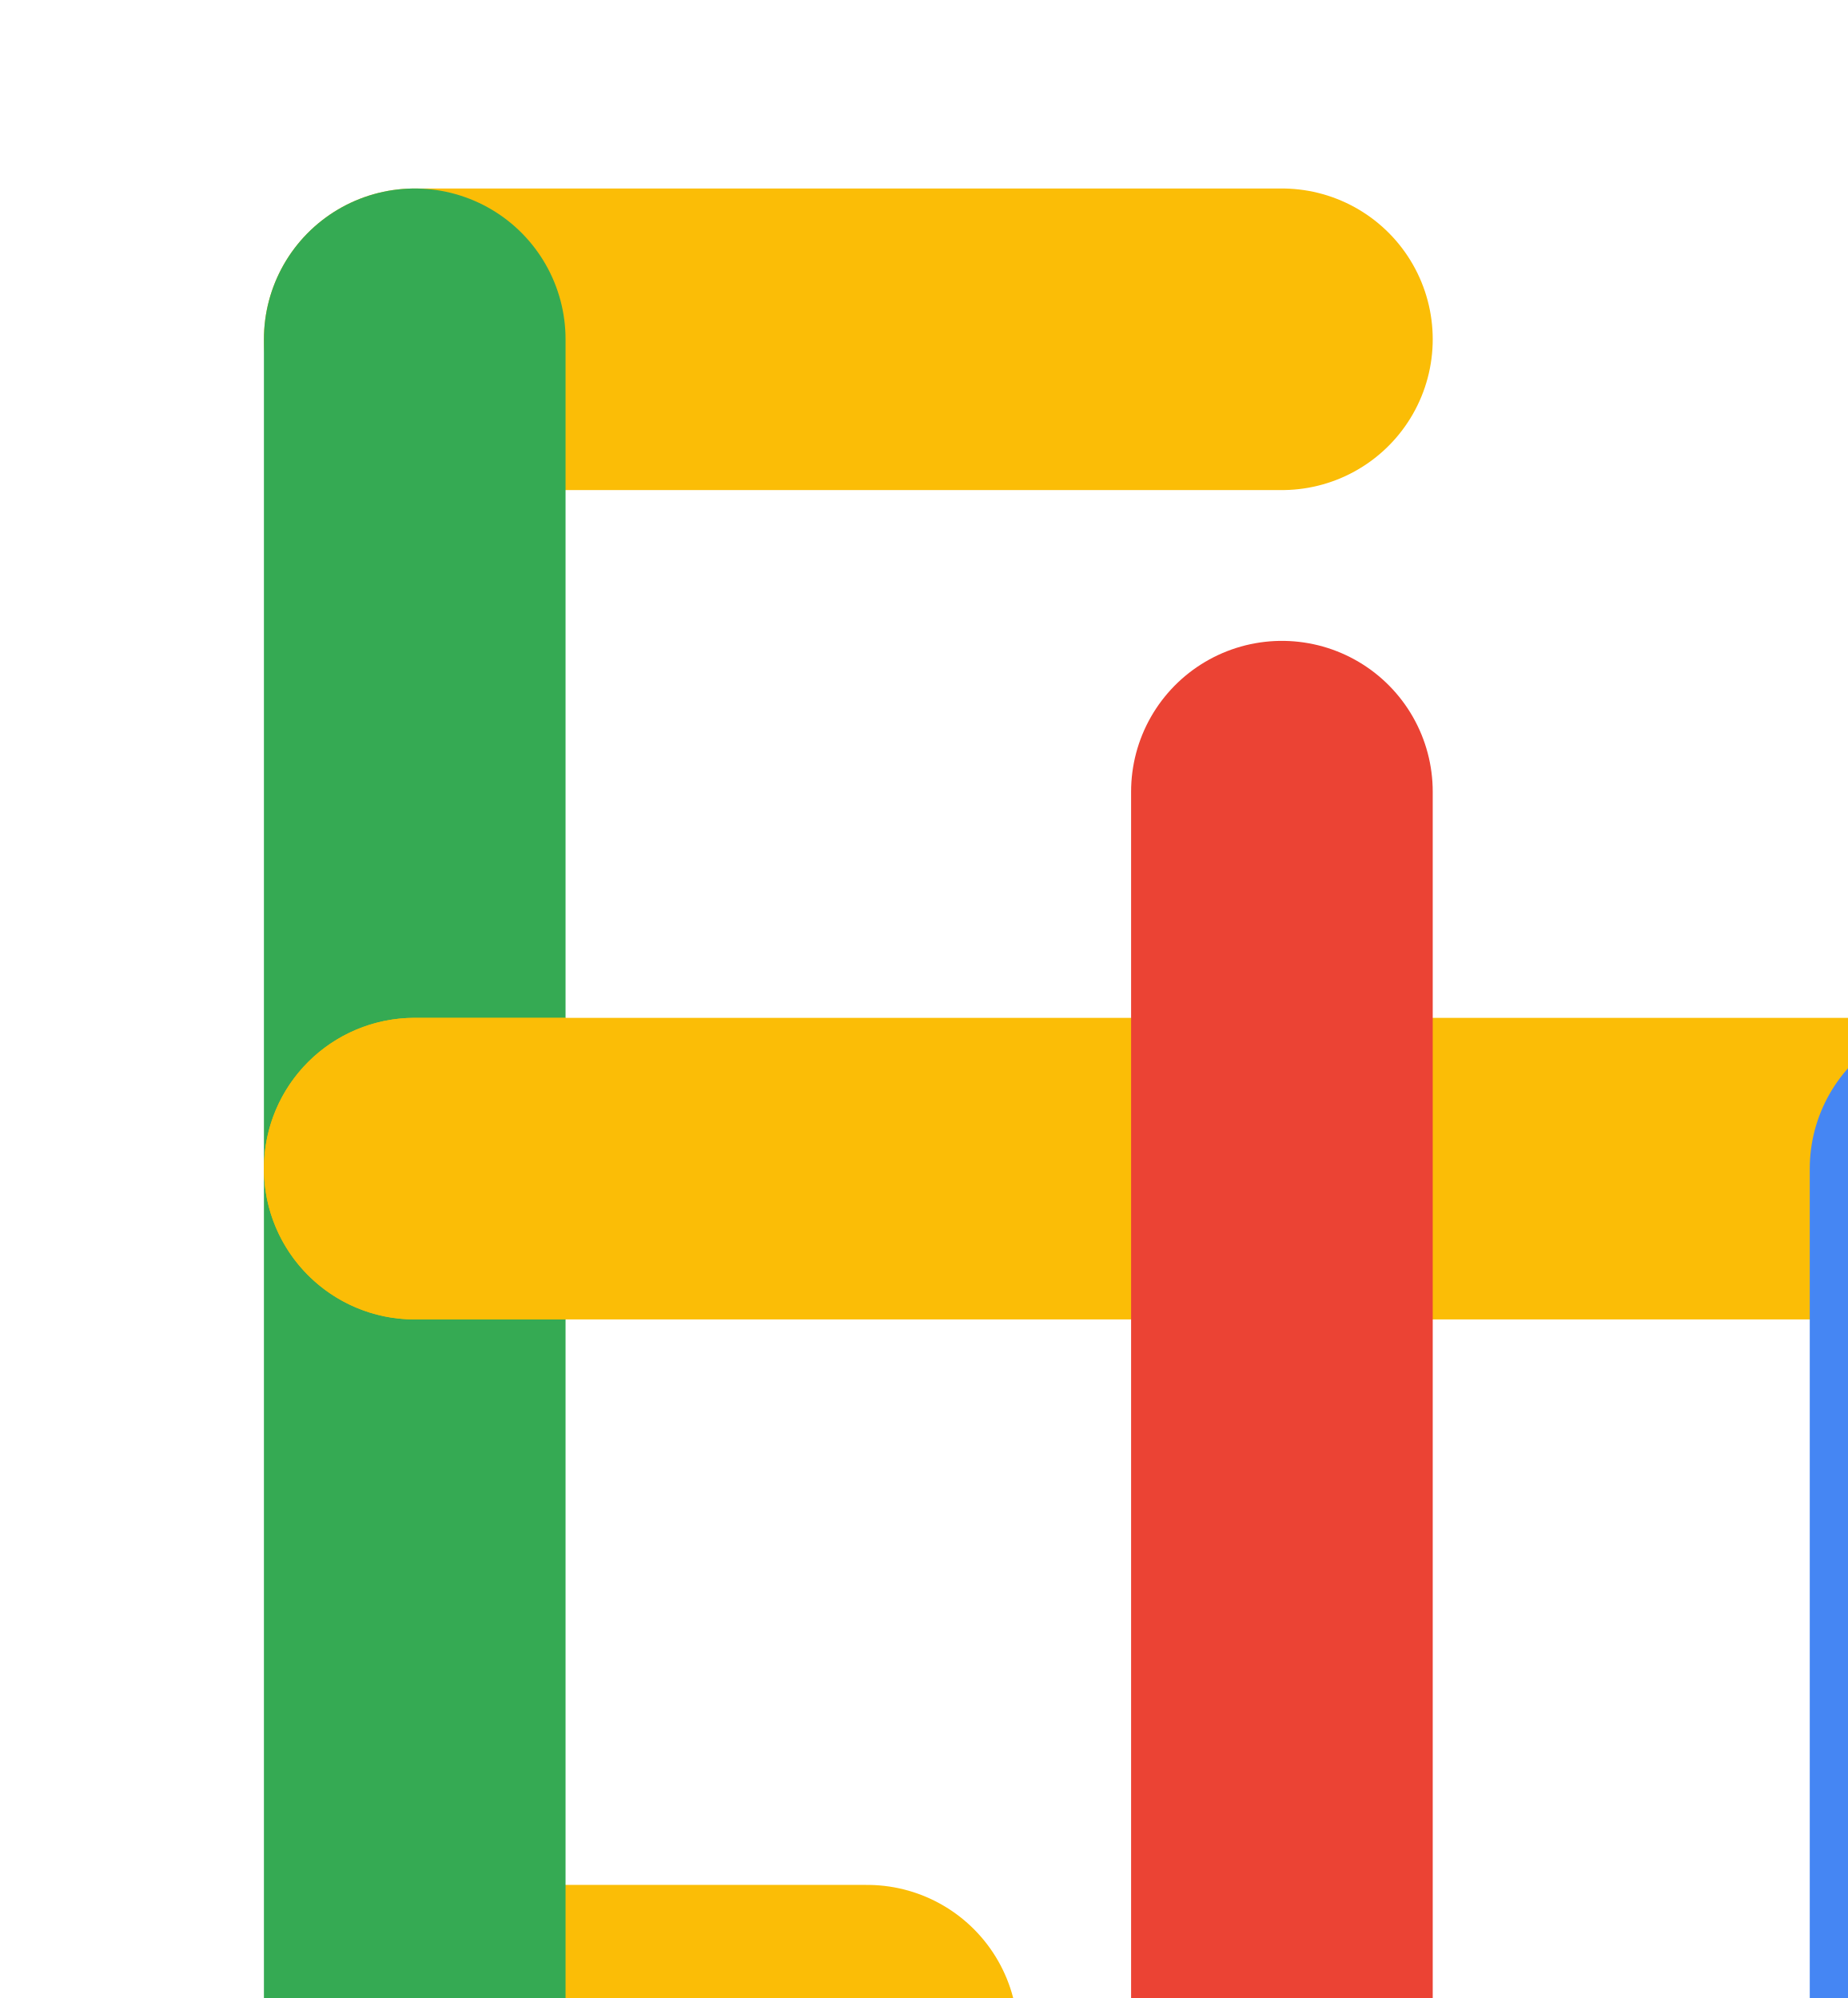
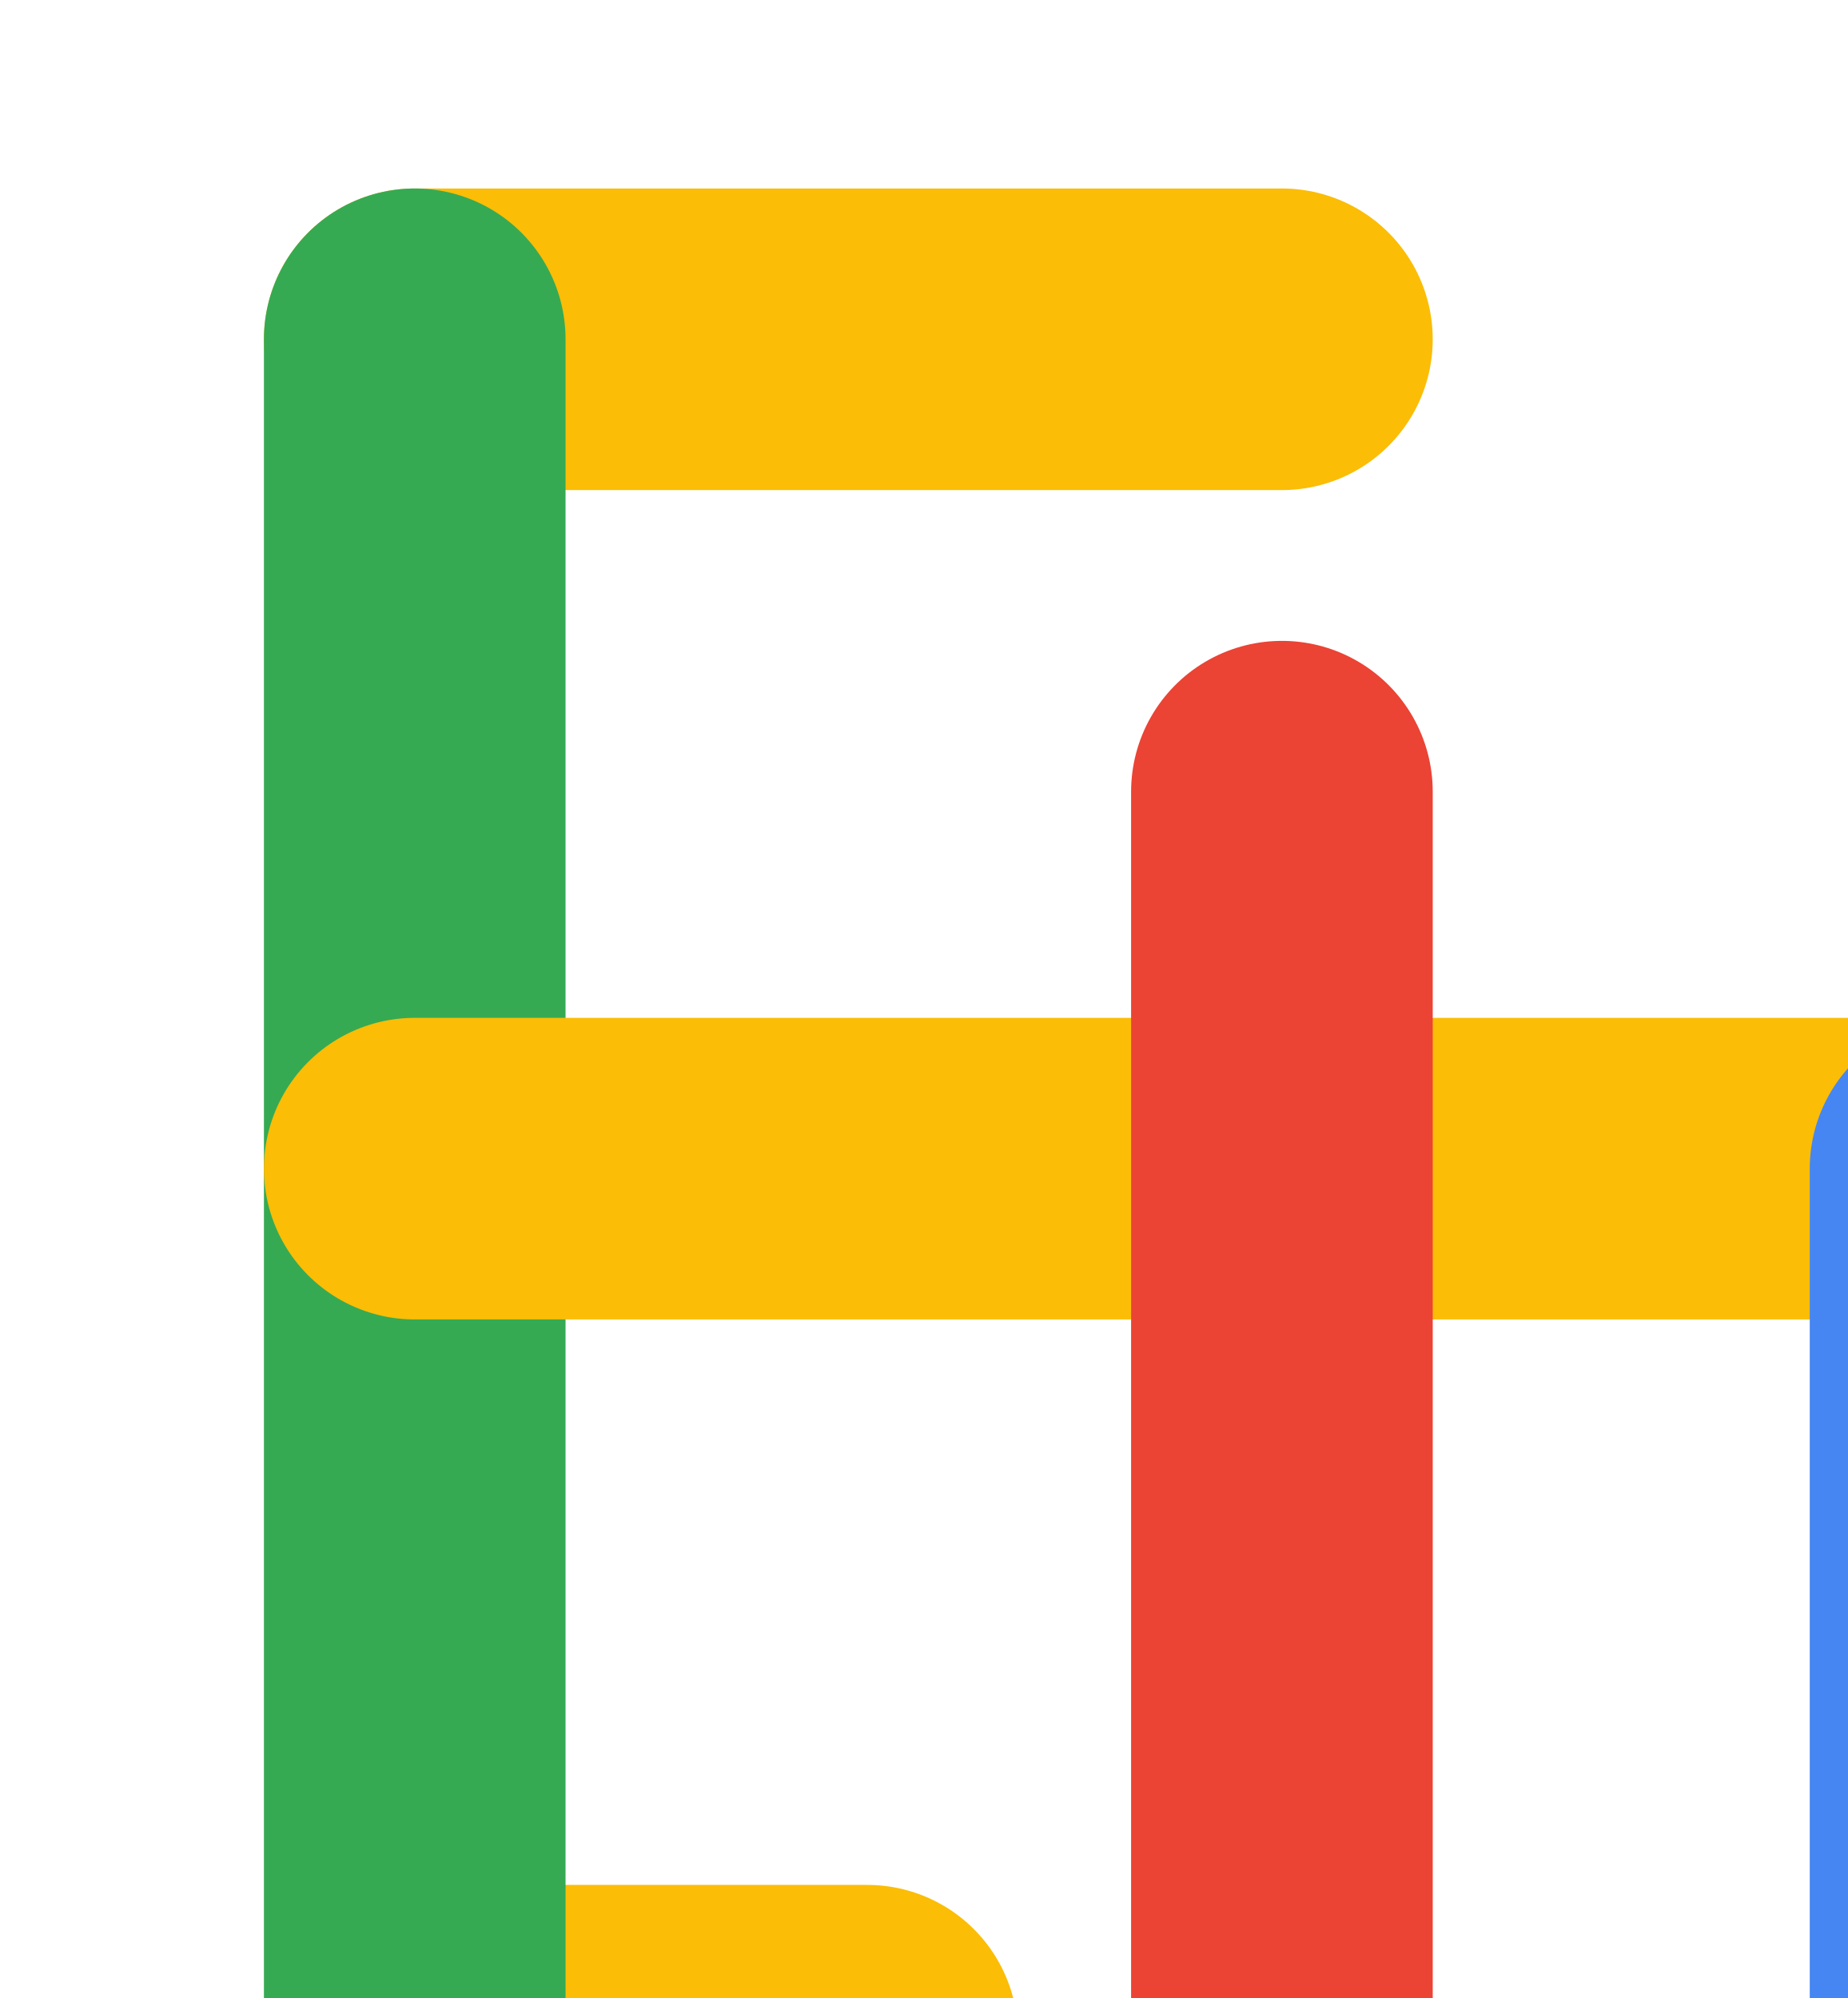
- <svg xmlns="http://www.w3.org/2000/svg">
+ <svg>
  <g>
    <path d="M11,9H34" stroke="#FBBD06" stroke-width="8.0" stroke-linecap="round" />
    <path d="M11,54H23" stroke="#FBBD06" stroke-width="8.0" stroke-linecap="round" />
    <path d="M11,9L11,54" stroke="#35AA53" stroke-width="8.0" stroke-linecap="round" />
    <path d="M11,31L52,31" stroke="#FBBD06" stroke-width="8.0" stroke-linecap="round" />
    <path d="M52,31L52,54" stroke="#4586F3" stroke-width="8.0" stroke-linecap="round" />
    <path d="M34,21L34,54" stroke="#EB4334" stroke-width="8.0" stroke-linecap="round" />
-     <path d="M15,35H11C8.791,35 7,33.209 7,31C7,28.791 8.791,27 11,27H15V35Z" fill="#FBBD06" />
  </g>
</svg>
